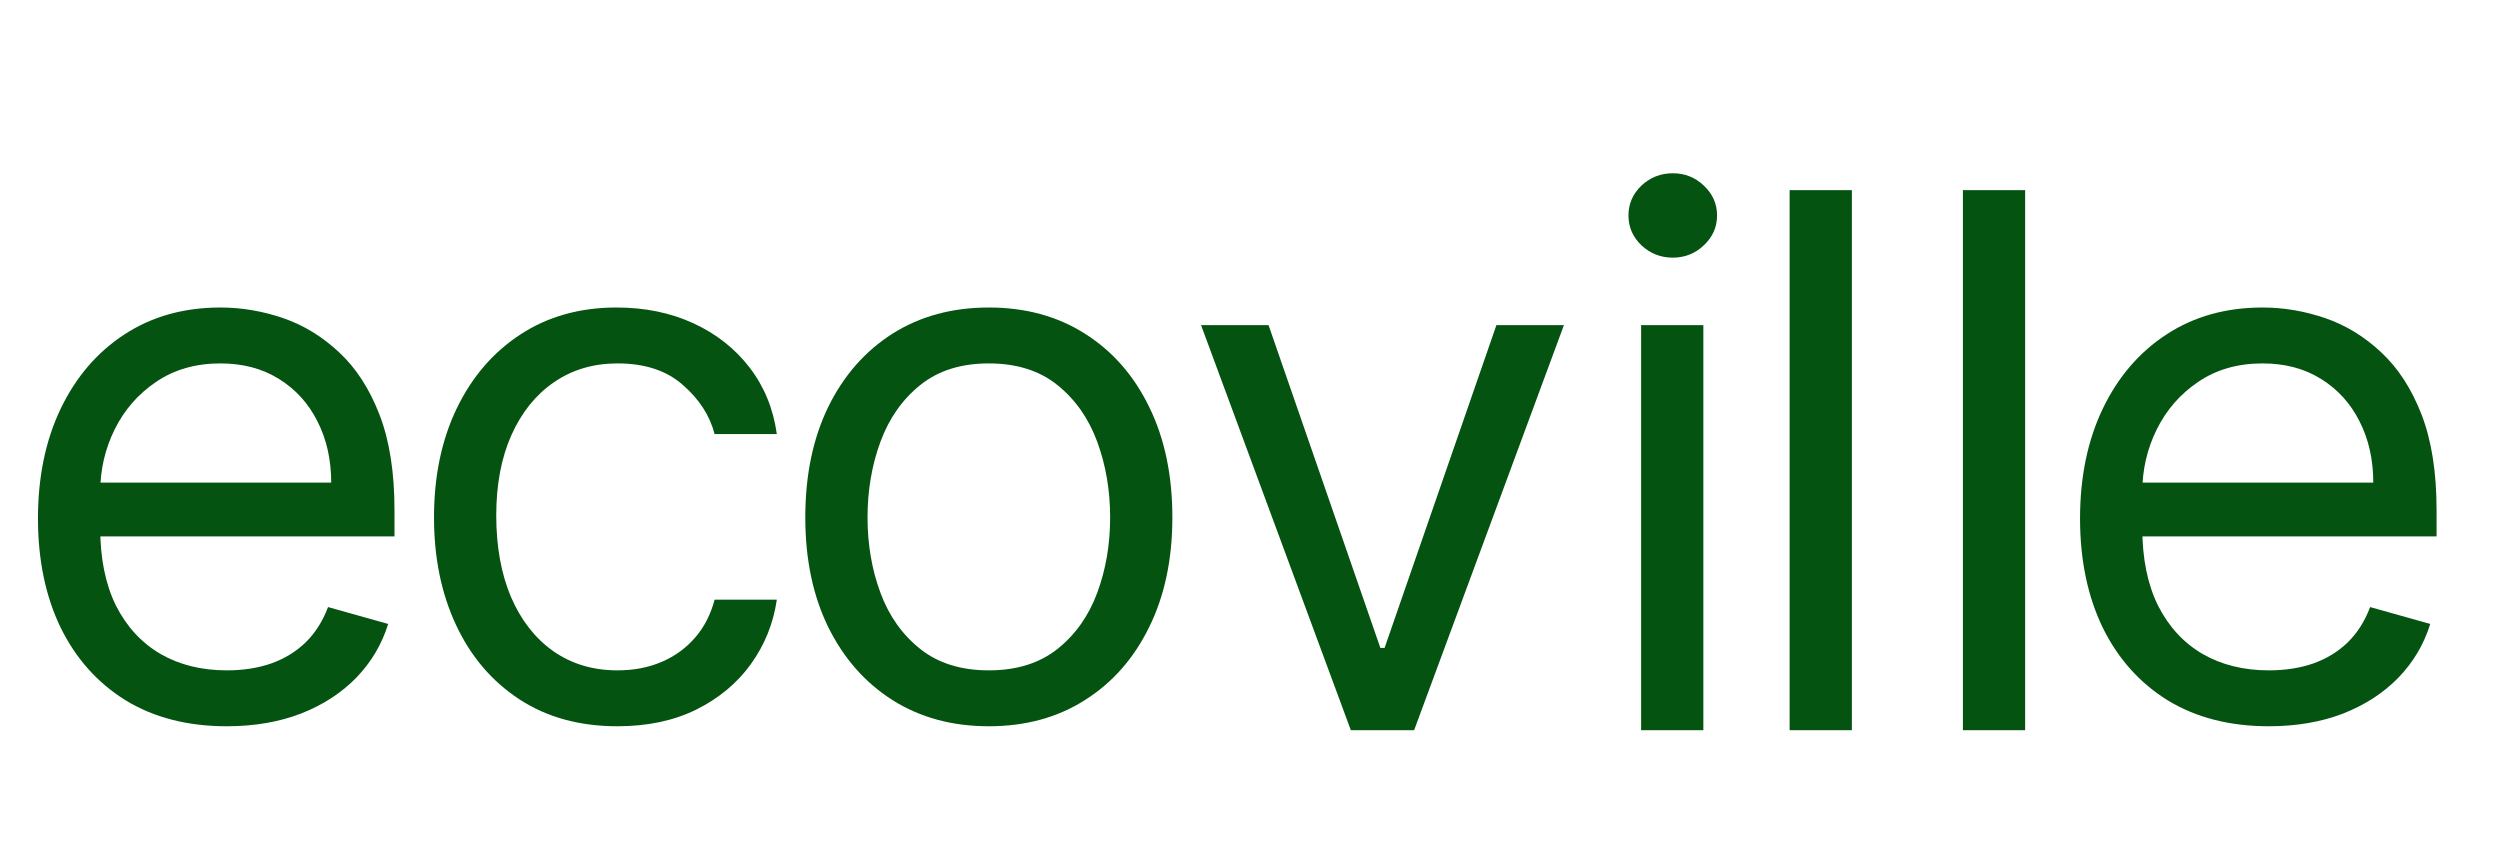
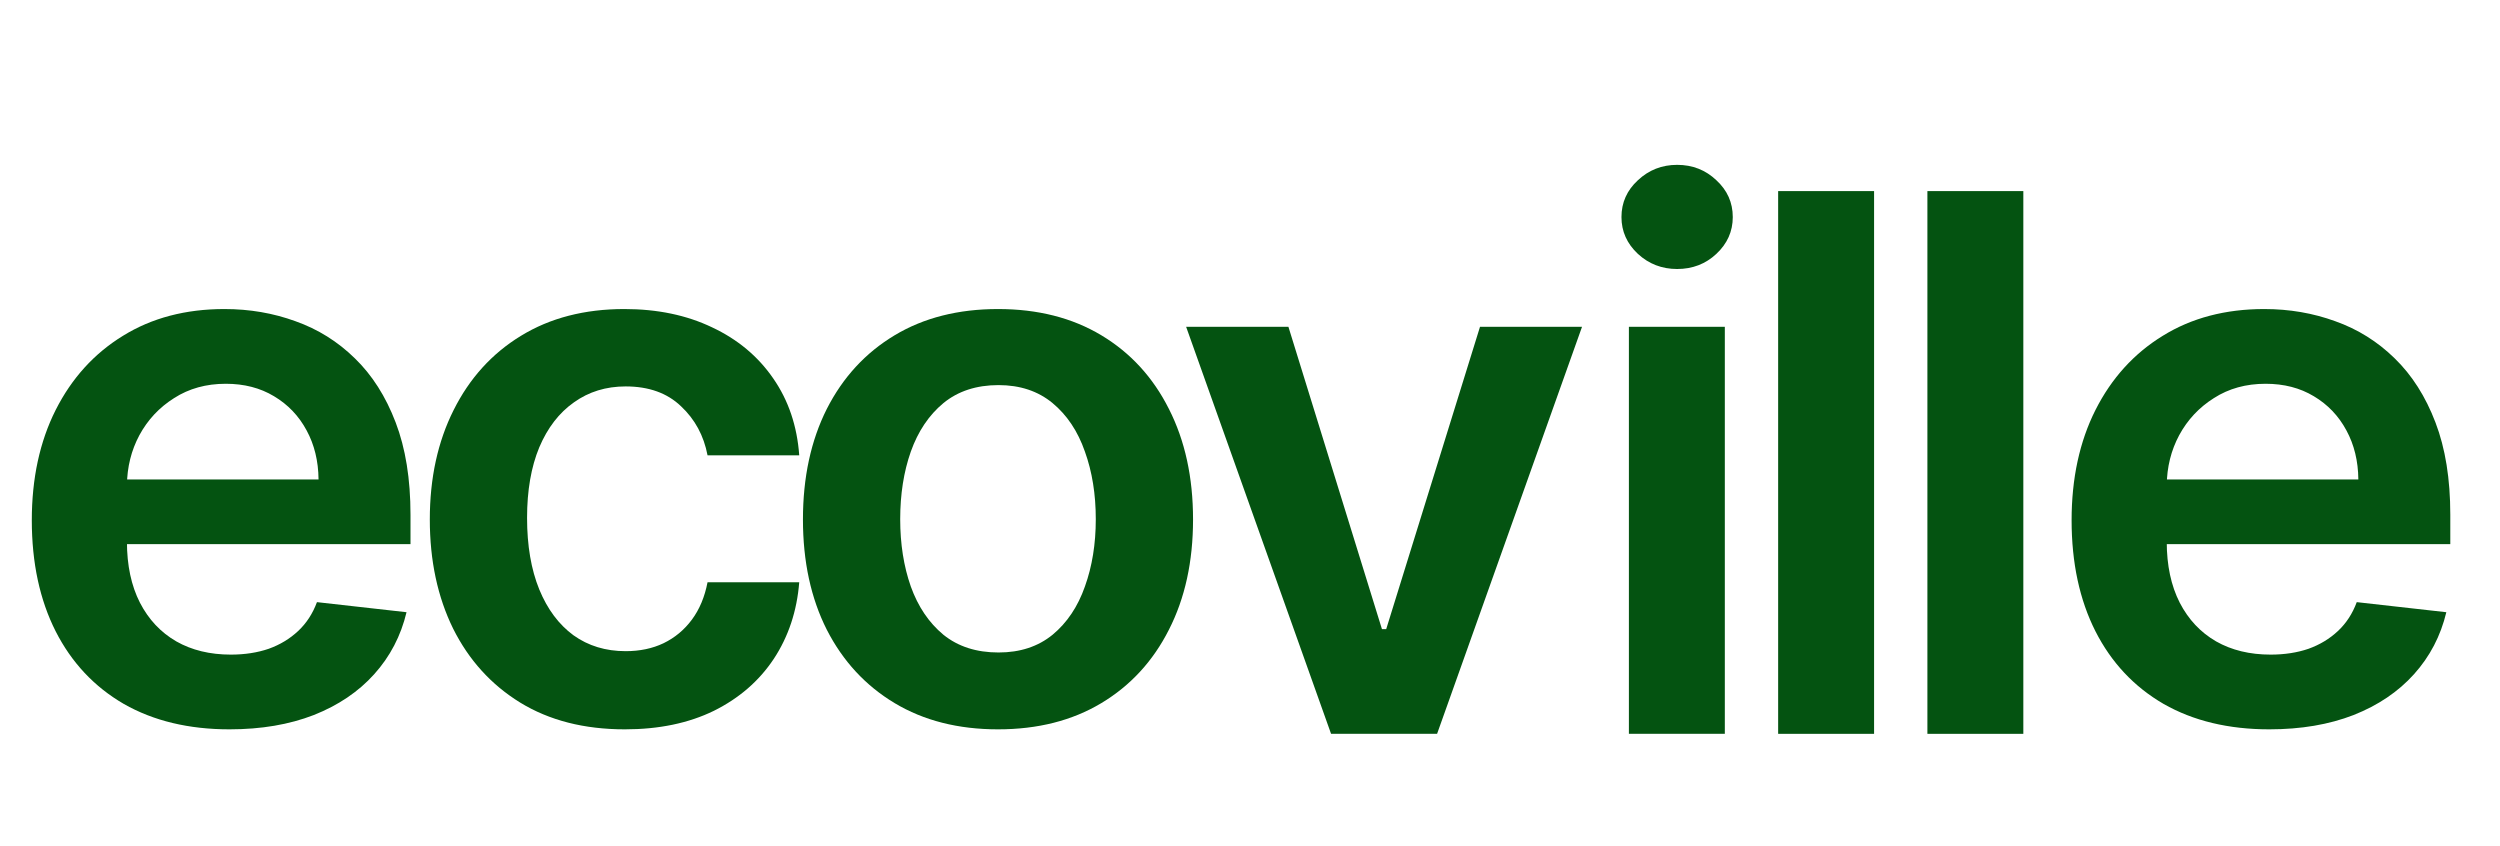
- <svg xmlns="http://www.w3.org/2000/svg" width="202" height="68" viewBox="0 0 202 68" fill="none">
-   <path d="M18.324 58.682C15.171 58.682 12.45 57.986 10.163 56.594C7.891 55.188 6.136 53.227 4.901 50.713C3.679 48.185 3.068 45.244 3.068 41.892C3.068 38.54 3.679 35.585 4.901 33.028C6.136 30.457 7.855 28.454 10.057 27.02C12.273 25.571 14.858 24.847 17.812 24.847C19.517 24.847 21.2 25.131 22.862 25.699C24.524 26.267 26.037 27.19 27.401 28.469C28.764 29.733 29.851 31.409 30.66 33.497C31.47 35.585 31.875 38.156 31.875 41.21V43.341H6.648V38.994H26.761C26.761 37.148 26.392 35.5 25.653 34.051C24.929 32.602 23.892 31.459 22.543 30.621C21.207 29.783 19.631 29.364 17.812 29.364C15.81 29.364 14.077 29.861 12.614 30.855C11.165 31.835 10.05 33.114 9.268 34.69C8.487 36.267 8.097 37.957 8.097 39.761V42.659C8.097 45.131 8.523 47.226 9.375 48.945C10.242 50.649 11.442 51.949 12.976 52.844C14.51 53.724 16.293 54.165 18.324 54.165C19.645 54.165 20.838 53.98 21.903 53.611C22.983 53.227 23.913 52.659 24.695 51.906C25.476 51.139 26.079 50.188 26.506 49.051L31.364 50.415C30.852 52.062 29.993 53.511 28.785 54.761C27.578 55.997 26.087 56.963 24.311 57.659C22.535 58.341 20.54 58.682 18.324 58.682Z" fill="#045311" />
-   <path d="M183.324 58.682C180.17 58.682 177.45 57.986 175.163 56.594C172.891 55.188 171.136 53.227 169.901 50.713C168.679 48.185 168.068 45.244 168.068 41.892C168.068 38.54 168.679 35.585 169.901 33.028C171.136 30.457 172.855 28.454 175.057 27.02C177.273 25.571 179.858 24.847 182.812 24.847C184.517 24.847 186.2 25.131 187.862 25.699C189.524 26.267 191.037 27.19 192.401 28.469C193.764 29.733 194.851 31.409 195.661 33.497C196.47 35.585 196.875 38.156 196.875 41.21V43.341H171.648V38.994H191.761C191.761 37.148 191.392 35.5 190.653 34.051C189.929 32.602 188.892 31.459 187.543 30.621C186.207 29.783 184.631 29.364 182.812 29.364C180.81 29.364 179.077 29.861 177.614 30.855C176.165 31.835 175.05 33.114 174.268 34.69C173.487 36.267 173.097 37.957 173.097 39.761V42.659C173.097 45.131 173.523 47.226 174.375 48.945C175.241 50.649 176.442 51.949 177.976 52.844C179.51 53.724 181.293 54.165 183.324 54.165C184.645 54.165 185.838 53.98 186.903 53.611C187.983 53.227 188.913 52.659 189.695 51.906C190.476 51.139 191.08 50.188 191.506 49.051L196.364 50.415C195.852 52.062 194.993 53.511 193.786 54.761C192.578 55.997 191.087 56.963 189.311 57.659C187.536 58.341 185.54 58.682 183.324 58.682Z" fill="#045311" />
-   <path d="M49.898 58.682C46.83 58.682 44.188 57.957 41.972 56.508C39.756 55.06 38.051 53.064 36.858 50.521C35.665 47.979 35.068 45.074 35.068 41.807C35.068 38.483 35.679 35.55 36.901 33.007C38.136 30.45 39.855 28.454 42.057 27.02C44.273 25.571 46.858 24.847 49.812 24.847C52.114 24.847 54.188 25.273 56.034 26.125C57.881 26.977 59.394 28.171 60.572 29.704C61.751 31.239 62.483 33.028 62.767 35.074H57.739C57.355 33.582 56.503 32.261 55.182 31.111C53.875 29.946 52.114 29.364 49.898 29.364C47.938 29.364 46.219 29.875 44.742 30.898C43.278 31.906 42.135 33.334 41.311 35.18C40.501 37.013 40.097 39.165 40.097 41.636C40.097 44.165 40.494 46.367 41.29 48.242C42.099 50.117 43.236 51.572 44.699 52.609C46.176 53.646 47.909 54.165 49.898 54.165C51.205 54.165 52.391 53.938 53.456 53.483C54.521 53.028 55.423 52.375 56.162 51.523C56.901 50.67 57.426 49.648 57.739 48.455H62.767C62.483 50.386 61.78 52.126 60.658 53.675C59.55 55.209 58.08 56.43 56.247 57.34C54.429 58.234 52.312 58.682 49.898 58.682Z" fill="#045311" />
-   <path d="M79.898 58.682C76.943 58.682 74.351 57.979 72.121 56.572C69.905 55.166 68.172 53.199 66.922 50.67C65.686 48.142 65.068 45.188 65.068 41.807C65.068 38.398 65.686 35.422 66.922 32.879C68.172 30.337 69.905 28.362 72.121 26.956C74.351 25.55 76.943 24.847 79.898 24.847C82.852 24.847 85.438 25.55 87.653 26.956C89.883 28.362 91.617 30.337 92.852 32.879C94.102 35.422 94.727 38.398 94.727 41.807C94.727 45.188 94.102 48.142 92.852 50.67C91.617 53.199 89.883 55.166 87.653 56.572C85.438 57.979 82.852 58.682 79.898 58.682ZM79.898 54.165C82.142 54.165 83.989 53.59 85.438 52.439C86.886 51.288 87.959 49.776 88.655 47.901C89.351 46.026 89.699 43.994 89.699 41.807C89.699 39.619 89.351 37.581 88.655 35.692C87.959 33.803 86.886 32.276 85.438 31.111C83.989 29.946 82.142 29.364 79.898 29.364C77.653 29.364 75.807 29.946 74.358 31.111C72.909 32.276 71.837 33.803 71.141 35.692C70.445 37.581 70.097 39.619 70.097 41.807C70.097 43.994 70.445 46.026 71.141 47.901C71.837 49.776 72.909 51.288 74.358 52.439C75.807 53.59 77.653 54.165 79.898 54.165Z" fill="#045311" />
-   <path d="M126.364 26.273L114.261 59H109.148L97.046 26.273H102.5L111.534 52.352H111.875L120.909 26.273H126.364Z" fill="#045311" />
-   <path d="M132.602 59V26.273H137.631V59H132.602ZM135.159 20.818C134.179 20.818 133.334 20.484 132.624 19.817C131.928 19.149 131.58 18.347 131.58 17.409C131.58 16.472 131.928 15.669 132.624 15.001C133.334 14.334 134.179 14 135.159 14C136.139 14 136.977 14.334 137.673 15.001C138.384 15.669 138.739 16.472 138.739 17.409C138.739 18.347 138.384 19.149 137.673 19.817C136.977 20.484 136.139 20.818 135.159 20.818Z" fill="#045311" />
-   <path d="M163.631 15.364V59H158.602V15.364H163.631Z" fill="#045311" />
-   <path d="M149.631 15.364V59H144.602V15.364H149.631Z" fill="#045311" />
+ <svg xmlns="http://www.w3.org/2000/svg" width="201" height="68" viewBox="0 0 201 68" fill="none">
+   <path d="M18.452 58.639C15.171 58.639 12.337 57.957 9.95 56.594C7.578 55.216 5.753 53.27 4.474 50.756C3.196 48.227 2.557 45.251 2.557 41.828C2.557 38.462 3.196 35.507 4.474 32.965C5.767 30.408 7.571 28.419 9.886 26.999C12.202 25.564 14.922 24.847 18.047 24.847C20.064 24.847 21.967 25.173 23.757 25.827C25.561 26.466 27.152 27.46 28.53 28.81C29.922 30.159 31.016 31.878 31.811 33.966C32.606 36.04 33.004 38.511 33.004 41.381V43.746H6.179V38.547H25.611C25.597 37.07 25.277 35.756 24.652 34.605C24.027 33.44 23.153 32.524 22.031 31.857C20.923 31.189 19.631 30.855 18.153 30.855C16.577 30.855 15.192 31.239 13.999 32.006C12.805 32.758 11.875 33.753 11.207 34.989C10.554 36.21 10.22 37.553 10.206 39.016V43.554C10.206 45.457 10.554 47.091 11.25 48.455C11.946 49.804 12.919 50.841 14.169 51.565C15.419 52.276 16.882 52.631 18.558 52.631C19.68 52.631 20.696 52.474 21.605 52.162C22.514 51.835 23.303 51.359 23.97 50.734C24.638 50.109 25.142 49.335 25.483 48.412L32.685 49.222C32.23 51.125 31.364 52.787 30.085 54.207C28.821 55.614 27.202 56.707 25.227 57.489C23.253 58.256 20.994 58.639 18.452 58.639Z" fill="#045311" />
+   <path d="M182.452 58.639C179.17 58.639 176.337 57.957 173.95 56.594C171.578 55.216 169.753 53.27 168.474 50.756C167.196 48.227 166.557 45.251 166.557 41.828C166.557 38.462 167.196 35.507 168.474 32.965C169.767 30.408 171.571 28.419 173.886 26.999C176.202 25.564 178.922 24.847 182.047 24.847C184.064 24.847 185.967 25.173 187.757 25.827C189.561 26.466 191.152 27.46 192.53 28.81C193.922 30.159 195.016 31.878 195.811 33.966C196.607 36.04 197.004 38.511 197.004 41.381V43.746H170.179V38.547H189.611C189.597 37.07 189.277 35.756 188.652 34.605C188.027 33.44 187.153 32.524 186.031 31.857C184.923 31.189 183.631 30.855 182.153 30.855C180.577 30.855 179.192 31.239 177.999 32.006C176.805 32.758 175.875 33.753 175.207 34.989C174.554 36.21 174.22 37.553 174.206 39.016V43.554C174.206 45.457 174.554 47.091 175.25 48.455C175.946 49.804 176.919 50.841 178.169 51.565C179.419 52.276 180.882 52.631 182.558 52.631C183.68 52.631 184.696 52.474 185.605 52.162C186.514 51.835 187.303 51.359 187.97 50.734C188.638 50.109 189.142 49.335 189.483 48.412L196.685 49.222C196.23 51.125 195.364 52.787 194.085 54.207C192.821 55.614 191.202 56.707 189.227 57.489C187.253 58.256 184.994 58.639 182.452 58.639Z" fill="#045311" />
+   <path d="M50.239 58.639C46.972 58.639 44.166 57.922 41.822 56.487C39.493 55.053 37.696 53.071 36.432 50.543C35.182 48 34.557 45.074 34.557 41.764C34.557 38.44 35.196 35.507 36.474 32.965C37.753 30.408 39.557 28.419 41.886 26.999C44.23 25.564 47 24.847 50.196 24.847C52.852 24.847 55.203 25.337 57.249 26.317C59.308 27.283 60.949 28.653 62.17 30.429C63.392 32.19 64.088 34.25 64.258 36.608H56.886C56.588 35.031 55.878 33.717 54.756 32.666C53.648 31.601 52.163 31.068 50.303 31.068C48.726 31.068 47.341 31.494 46.148 32.347C44.955 33.185 44.024 34.392 43.356 35.969C42.703 37.545 42.376 39.435 42.376 41.636C42.376 43.867 42.703 45.784 43.356 47.389C44.01 48.98 44.926 50.209 46.105 51.075C47.298 51.928 48.697 52.354 50.303 52.354C51.439 52.354 52.455 52.141 53.349 51.715C54.258 51.274 55.019 50.642 55.629 49.818C56.24 48.994 56.659 47.993 56.886 46.814H64.258C64.074 49.129 63.392 51.182 62.213 52.972C61.034 54.747 59.429 56.139 57.398 57.148C55.367 58.142 52.98 58.639 50.239 58.639Z" fill="#045311" />
+   <path d="M80.239 58.639C77.043 58.639 74.273 57.936 71.929 56.53C69.585 55.124 67.767 53.156 66.474 50.628C65.196 48.099 64.557 45.145 64.557 41.764C64.557 38.383 65.196 35.422 66.474 32.879C67.767 30.337 69.585 28.362 71.929 26.956C74.273 25.55 77.043 24.847 80.239 24.847C83.435 24.847 86.204 25.55 88.548 26.956C90.892 28.362 92.703 30.337 93.981 32.879C95.274 35.422 95.921 38.383 95.921 41.764C95.921 45.145 95.274 48.099 93.981 50.628C92.703 53.156 90.892 55.124 88.548 56.53C86.204 57.936 83.435 58.639 80.239 58.639ZM80.281 52.46C82.014 52.46 83.463 51.984 84.628 51.033C85.793 50.067 86.659 48.774 87.227 47.155C87.81 45.535 88.101 43.731 88.101 41.743C88.101 39.74 87.81 37.929 87.227 36.31C86.659 34.676 85.793 33.376 84.628 32.41C83.463 31.445 82.014 30.962 80.281 30.962C78.506 30.962 77.028 31.445 75.849 32.41C74.685 33.376 73.811 34.676 73.229 36.31C72.66 37.929 72.376 39.74 72.376 41.743C72.376 43.731 72.66 45.535 73.229 47.155C73.811 48.774 74.685 50.067 75.849 51.033C77.028 51.984 78.506 52.46 80.281 52.46Z" fill="#045311" />
+   <path d="M127.196 26.273L115.541 59H107.018L95.364 26.273H103.588L111.109 50.584H111.45L118.993 26.273H127.196Z" fill="#045311" />
+   <path d="M130.963 59V26.273H138.676V59H130.963ZM134.841 21.628C133.619 21.628 132.568 21.223 131.688 20.413C130.807 19.59 130.366 18.602 130.366 17.452C130.366 16.287 130.807 15.3 131.688 14.49C132.568 13.666 133.619 13.254 134.841 13.254C136.077 13.254 137.128 13.666 137.994 14.49C138.875 15.3 139.315 16.287 139.315 17.452C139.315 18.602 138.875 19.59 137.994 20.413C137.128 21.223 136.077 21.628 134.841 21.628Z" fill="#045311" />
+   <path d="M162.676 15.364V59H154.963V15.364H162.676Z" fill="#045311" />
+   <path d="M150.676 15.364V59H142.963V15.364H150.676Z" fill="#045311" />
</svg>
